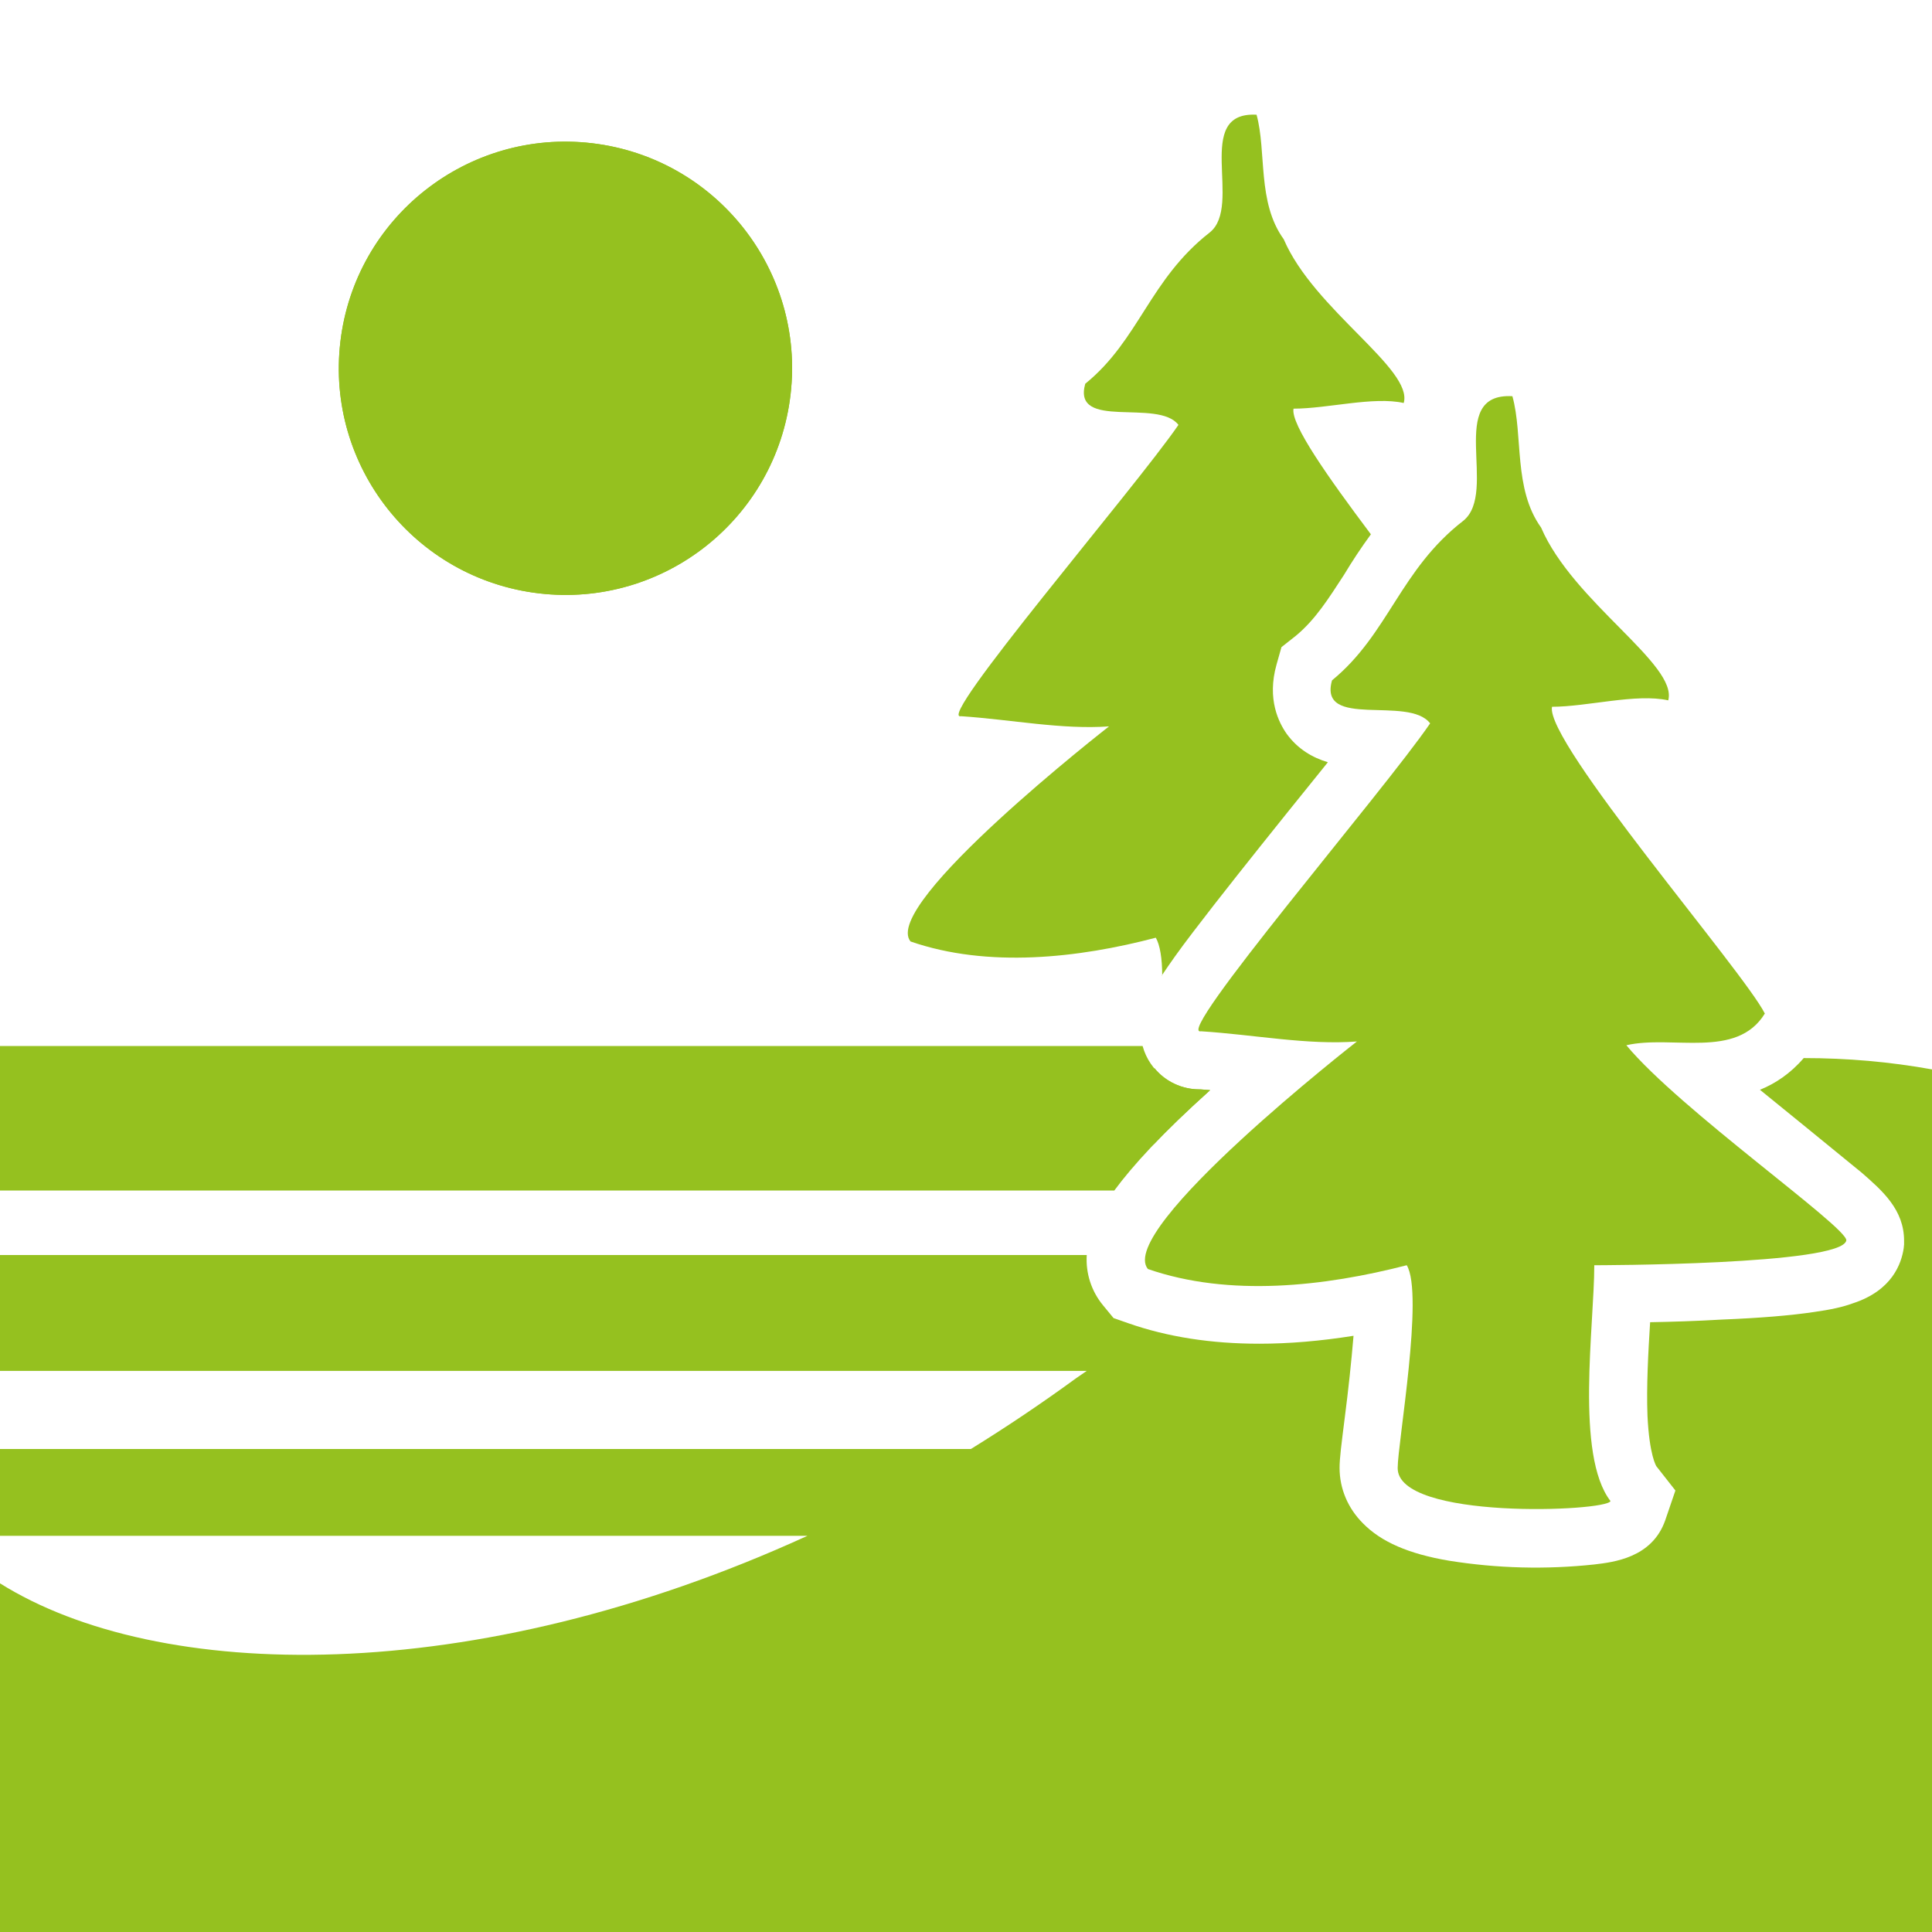
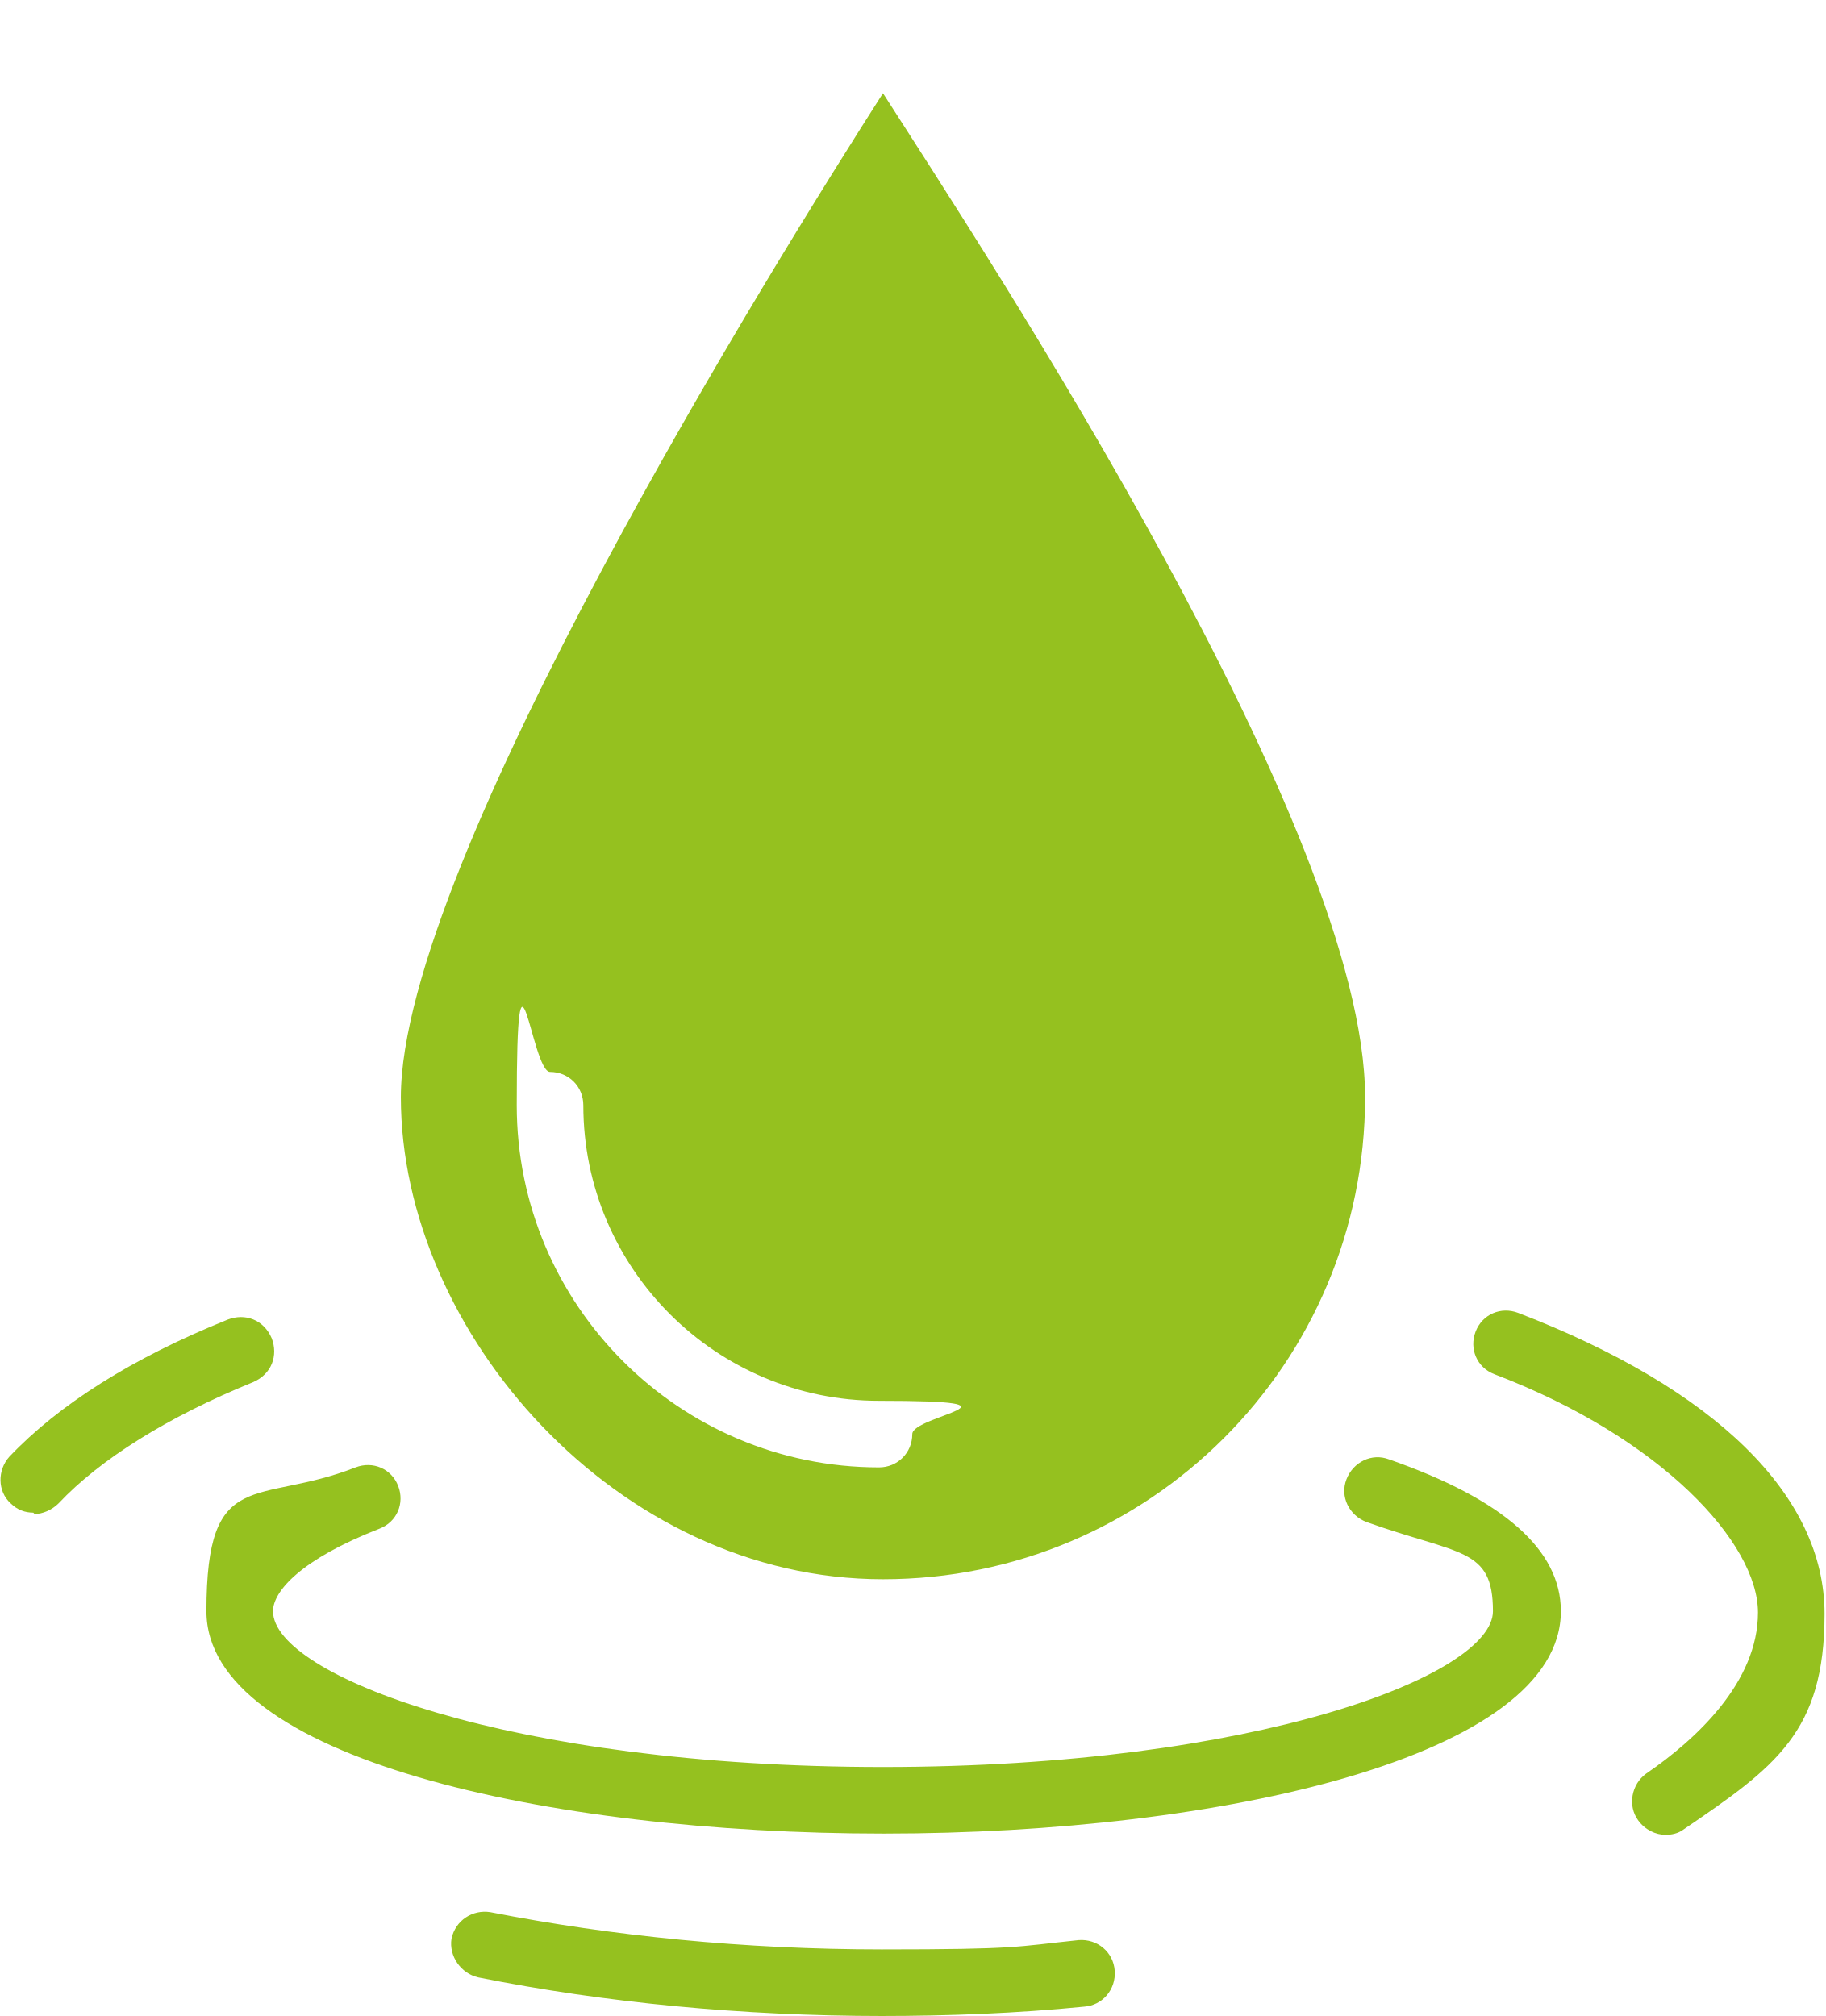
- <svg xmlns="http://www.w3.org/2000/svg" width="512" height="512" viewBox="-247 -247 512 512" xml:space="preserve">
-   <switch>
-     <g>
-       <path fill="#95C11F" d="M-156.8-156.4a60 60 0 1 1 119.3 14 60 60 0 0 1-119.3-14z" />
-       <path fill="#95C11F" d="M-156.8-156.4a60 60 0 1 1 119.3 14 60 60 0 0 1-119.3-14zM112.6 29c-13.1 1-27.2-1.8-41.3-2.7-7.6 1.6 48.5-63.7 60.7-81.6-5.7-7.5-29.7 1.7-26-11.4C121-79 124-96 140.8-109c9.4-7.6-4.8-34 13-33 2.9 10.4.2 24.5 7.6 34.8 8.5 19.8 36.3 36.3 33.7 45.8-8.5-1.9-21.4 1.7-30.8 1.7-1.9 9.3 50.7 70 56.4 81.3-7.5 12.2-24.5 5.6-36.7 8.4 14.1 17 58.3 48 58.3 51.7-1 6.6-66.8 6.6-66.8 6.6 0 16-5.1 50.3 4.3 62.5-1 2.8-56.6 5.1-56.4-8.8 0-6.5 7-46.2 2.4-53.7-21.7 5.6-47 8.5-68.6 1C48.7 78.8 112.6 29 112.6 29z" />
-       <path fill="#95C11F" d="m73.7 41.9-2.5-.2H71c-4.8 0-9.2-2.1-12.1-5.7-1 7.7-1.8 14.3-1.8 16.5 0 1.5.6 2.7 1.6 3.8 4-4.2 9-9 15-14.4zM60.9 11.5c2-3 4.6-6.7 8.2-11.4 7-9.2 16.1-20.6 25-31.7L104.9-45c-4-1.2-7.9-3.4-10.9-7.5-2.1-3-5.3-9.2-2.7-18.4l1.3-4.6 3.8-3c5.2-4.3 8.7-9.9 12.8-16.2 2.1-3.5 4.4-7 7.1-10.7-11.4-15.2-21.3-29.2-20.5-33.3 9 0 21.2-3.3 29.2-1.5 2.6-9-23.8-24.7-31.8-43.4-7.1-9.8-4.5-23.2-7.2-33-17-.9-3.5 24.1-12.4 31.2-16 12.5-18.7 28.5-33 40.1-3.5 12.5 19.3 3.8 24.7 10.9C53.7-117.5.5-55.6 7.7-57.2c13.4.9 26.7 3.6 39.2 2.7 0 0-60.6 47.2-52.6 57 20.5 7.1 44.5 4.4 65-1C60.4 3.4 61 7 61 11.6z" />
-       <path fill="#95C11F" d="M-247 68.5H48.3c4.8-6.5 12.5-15 25.4-26.6l-2.5-.2H71a15.6 15.6 0 0 1-15.2-11.5H-247v38.3z" />
-       <path fill="#95C11F" d="M-247 85.6v30.7H41l-2.9 2A437.7 437.7 0 0 1 10.3 137H-247v23h214c-89 40.7-172.2 38.8-214 12.6V265h512V36.4c-11.1-2-22.4-3-34-3-3.5 4.1-7.6 6.8-11.6 8.4l12.3 10 14.7 12c5.5 4.8 11.2 9.8 11.2 18v1l-.1 1c-.6 4-3 11.2-13.5 14.6-2.7 1-6 1.7-10.3 2.3-6 .9-14.3 1.6-24.4 2-6.7.4-13.4.6-19 .7-.5 8-1 17-.7 24.8.5 10.5 2.3 13.2 2.3 13.3l5.1 6.5-2.7 7.9c-3.5 10-13.8 11.1-18.8 11.7a145.2 145.2 0 0 1-38.5-1c-10.7-1.8-18-5-22.8-9.9-4-4-6.2-9.2-6.2-14.7 0-2.6.5-6.3 1.4-13.5a487 487 0 0 0 2.3-21.5c-8.8 1.4-17.1 2.1-25 2.1-12.7 0-24.3-1.8-34.6-5.4l-4-1.4-2.8-3.4A19 19 0 0 1 41 85.6H-247z" />
-     </g>
-   </switch>
+ <svg xmlns="http://www.w3.org/2000/svg" id="Capa_2" version="1.1" viewBox="0 0 137.1 151.4">
+   <defs>
+     <style>
+       .st0 {
+         fill: #95c11f;
+       }
+     </style>
+   </defs>
+   <path class="st0" d="M66.3,7c-8,12.5-36.2,57.8-36.2,75.4s16.2,36.2,36.2,36.2,36.2-16.2,36.2-36.2S74.3,19.5,66.3,7ZM66,110.2h0c-15,0-27.2-12.2-27.2-27.2s1.1-2.5,2.5-2.5,2.5,1.1,2.5,2.5c0,12.3,10,22.2,22.2,22.2s2.5,1.1,2.5,2.5-1.1,2.5-2.5,2.5Z" />
+   <path class="st0" d="M66.3,137.7c-25.2,0-50.8-5.7-50.8-16.7s3.8-7.9,11.2-10.8c1.3-.5,2.7.1,3.2,1.4.5,1.3-.1,2.7-1.4,3.2-5.9,2.3-8,4.7-8,6.2,0,4.8,17.8,11.7,45.8,11.7s45.8-6.9,45.8-11.7-2.5-4.2-9.5-6.7c-1.3-.5-2-1.9-1.5-3.2.5-1.3,1.9-2,3.2-1.5,8.6,3,12.9,6.8,12.9,11.4,0,10.9-25.5,16.7-50.8,16.7h0Z" />
+   <path class="st0" d="M2.5,113.6c-.6,0-1.2-.2-1.7-.7-1-.9-1-2.5-.1-3.5,3.7-3.9,9.2-7.4,16.4-10.3,1.3-.5,2.7,0,3.3,1.4.5,1.3,0,2.7-1.4,3.3-6.4,2.6-11.5,5.8-14.6,9.1-.5.5-1.2.8-1.8.8h0Z" />
+   <path class="st0" d="M66.3,151.4c-10.6,0-20.9-1-30.4-2.9-1.3-.3-2.2-1.6-2-2.9.3-1.4,1.6-2.2,2.9-2,9.2,1.8,19.1,2.8,29.4,2.8s10-.2,14.8-.7c1.4-.1,2.6.9,2.7,2.3.1,1.4-.9,2.6-2.3,2.7-5,.5-10.2.7-15.3.7h0Z" />
+   <path class="st0" d="M125.1,137.8c-.8,0-1.6-.4-2.1-1.1-.8-1.1-.5-2.7.6-3.5,3.8-2.6,8.4-6.9,8.4-12.1s-7.2-13.1-19.8-17.9c-1.3-.5-1.9-1.9-1.4-3.2.5-1.3,1.9-1.9,3.2-1.4,14.8,5.7,23,13.7,23,22.6s-3.7,11.5-10.6,16.2c-.4.3-.9.4-1.4.4h0Z" />
</svg>
